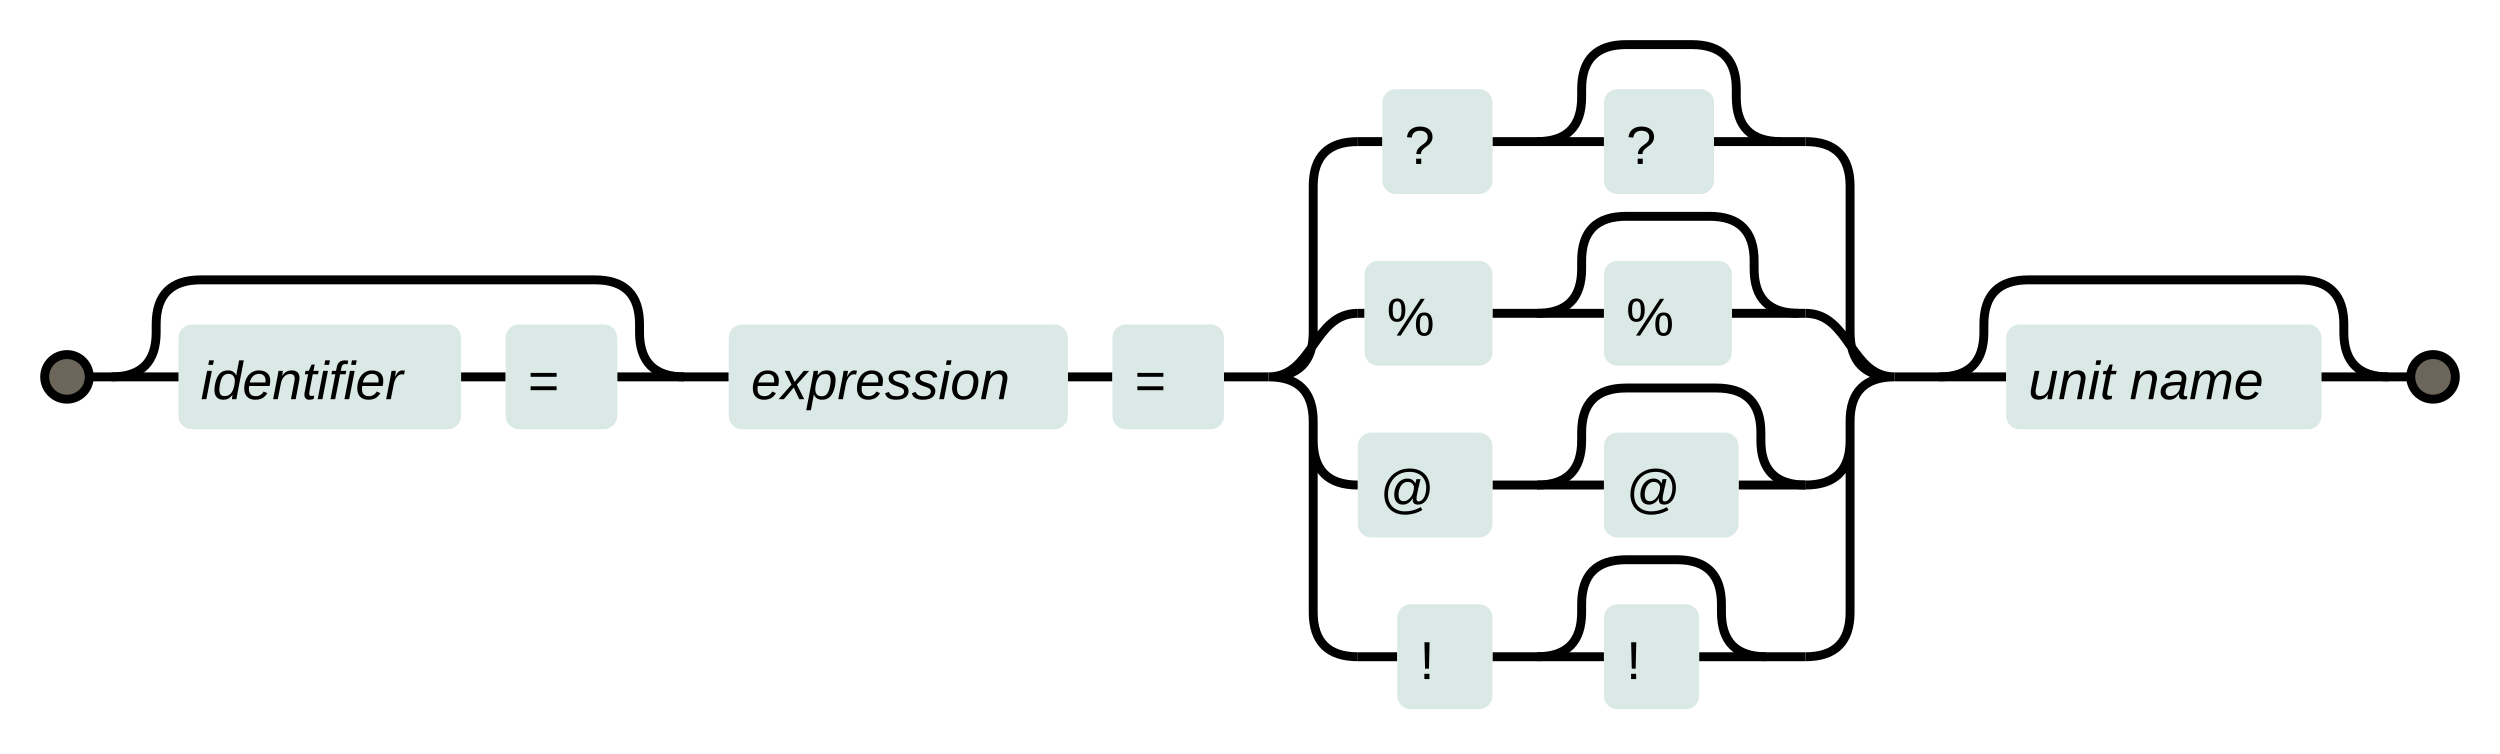
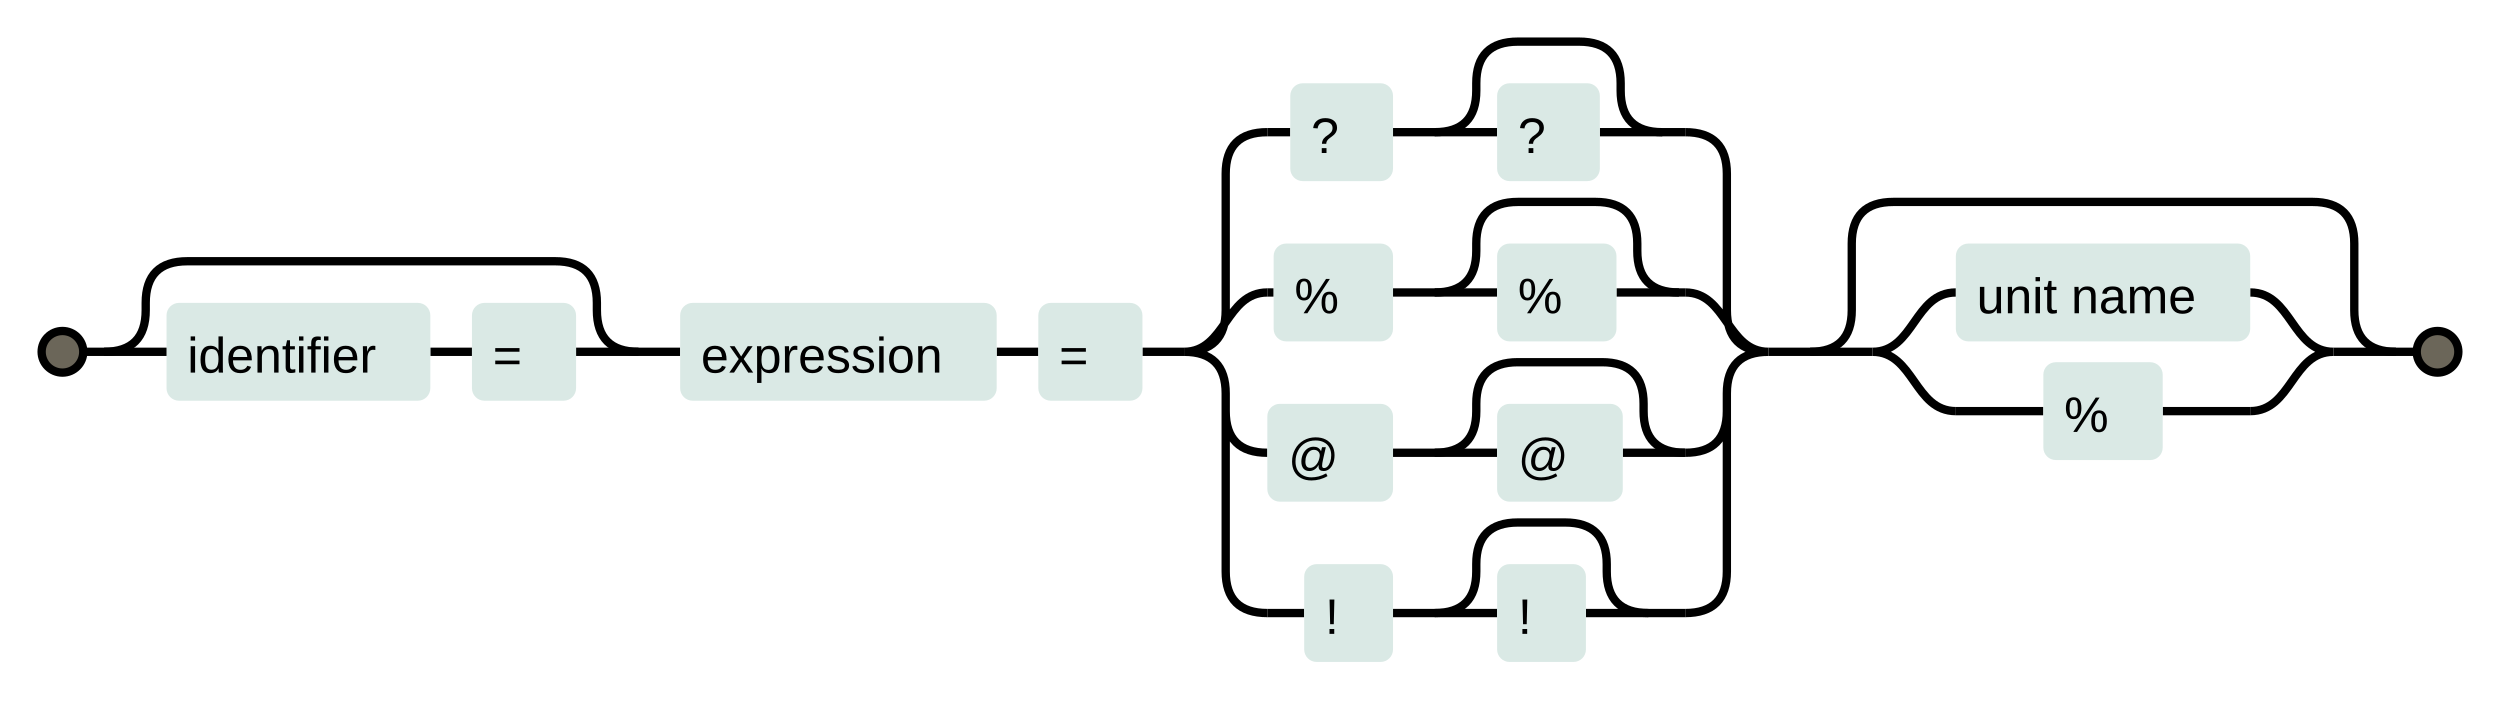
- <svg xmlns="http://www.w3.org/2000/svg" width="600" height="180.9" viewBox="0 0 560.5 169" style="background-color:#fff">
+ <svg xmlns="http://www.w3.org/2000/svg" width="600.484" height="169" style="background-color:#fff">
  <defs>
-     <style>.root text,.root tspan{font:12px Arial}.root circle,.root path{stroke-width:2px;stroke:#000}.root path{fill-opacity:0}.root circle{fill:#6b6659}.literal text{fill:#000}.literal rect{fill:#dae9e5}</style>
+     <style>.root text,.root tspan{font:12px Arial}.root circle,.root path{stroke-width:2px;stroke:#000}.root path{fill-opacity:0}.root circle{fill:#6b6659}.literal text{fill:#000}.literal rect{fill:#dae9e5}.quote{fill:#908c83}</style>
  </defs>
-   <g transform="translate(15 10)" class="root">
+   <g class="root" transform="translate(15 10)">
    <g class="regexp match">
-       <path d="M123.375 74.5h25m76.031 0h10m25.016 0h10" />
+       <path d="M123.367 74.5h25m76.031 0h10m25.008 0h10m140.375 0h25" />
      <g class="match-fragment">
-         <path d="M10 74.5q10 0 10-10v-1.75q0-10 10-10h88.375q10 0 10 10v1.75q0 10 10 10" />
+         <path d="M10 74.5q10 0 10-10v-1.75q0-10 10-10h88.367q10 0 10 10v1.75q0 10 10 10" />
        <g class="subexp regexp match">
          <path d="M88.36 74.5h10" />
          <g class="match-fragment literal">
            <g class="label" transform="translate(25 62.75)">
              <rect width="63.359" height="23.5" rx="3" ry="3" />
              <text transform="translate(5 16.75)">
-                 <tspan style="font-style:italic"> identifier</tspan>
+                 <tspan> identifier</tspan>
              </text>
            </g>
          </g>
          <g class="match-fragment subexp regexp match literal">
            <g class="label" transform="translate(98.36 62.75)">
-               <rect width="25.016" height="23.5" rx="3" ry="3" />
+               <rect width="25.008" height="23.5" rx="3" ry="3" />
              <text transform="translate(5 16.75)">
                <tspan> =</tspan>
              </text>
            </g>
          </g>
        </g>
      </g>
      <g class="match-fragment literal">
-         <g class="label" transform="translate(148.375 62.75)">
+         <g class="label" transform="translate(148.367 62.75)">
          <rect width="76.031" height="23.5" rx="3" ry="3" />
          <text transform="translate(5 16.75)">
-             <tspan style="font-style:italic"> expression</tspan>
+             <tspan> expression</tspan>
          </text>
        </g>
      </g>
      <g class="match-fragment subexp regexp match literal">
-         <g class="label" transform="translate(234.406 62.75)">
-           <rect width="25.016" height="23.5" rx="3" ry="3" />
+         <g class="label" transform="translate(234.399 62.75)">
+           <rect width="25.008" height="23.5" rx="3" ry="3" />
          <text transform="translate(5 16.75)">
            <tspan> =</tspan>
          </text>
        </g>
      </g>
-       <g class="match-fragment subexp regexp match">
-         <path d="M409.797 74.5h25" />
-         <g class="match-fragment subexp regexp">
-           <path d="M279.422 31.75q0-10 10-10m110.375 10q0-10-10-10M269.422 74.5c10 0 10-14.25 20-14.25M409.797 74.5c-10 0-10-14.25-20-14.25m-110.375 28.5q0 10 10 10m110.375-10q0 10-10 10m-110.375 28.5q0 10 10 10m110.375-10q0 10-10 10M269.422 74.5q10 0 10-10V31.75M409.797 74.5q-10 0-10-10V31.75M269.422 74.5q10 0 10 10v42.75M409.797 74.5q-10 0-10 10v42.75" />
-           <g class="regexp-matches">
-             <path d="M289.422 21.75h5.515m74.344 0h20.516m-100.375 38.5h1.515m82.344 0h16.516m-15 38.5h15m-100.375 38.5h8.844m67.687 0h23.844" />
-             <g class="match">
-               <path d="M319.61 21.75h25" />
-               <g class="match-fragment literal">
-                 <g class="label" transform="translate(294.938 10)">
-                   <rect width="24.672" height="23.5" rx="3" ry="3" />
+       <g class="match-fragment subexp regexp">
+         <path d="M279.406 31.75q0-10 10-10m110.375 10q0-10-10-10M269.406 74.5c10 0 10-14.25 20-14.25M409.781 74.5c-10 0-10-14.25-20-14.25m-110.375 28.5q0 10 10 10m110.375-10q0 10-10 10m-110.375 28.5q0 10 10 10m110.375-10q0 10-10 10M269.406 74.5q10 0 10-10V31.75M409.781 74.5q-10 0-10-10V31.75M269.406 74.5q10 0 10 10v42.75M409.781 74.5q-10 0-10 10v42.75" />
+         <g class="regexp-matches">
+           <path d="M289.406 21.75h5.508m74.36 0h20.507m-100.375 38.5h1.516m82.344 0h16.515m-15 38.5h15m-100.375 38.5h8.852m67.672 0h23.851" />
+           <g class="match">
+             <path d="M319.594 21.75h25" />
+             <g class="match-fragment literal">
+               <g class="label" transform="translate(294.914 10)">
+                 <rect width="24.68" height="23.5" rx="3" ry="3" />
+                 <text transform="translate(5 16.75)">
+                   <tspan> ?</tspan>
+                 </text>
+               </g>
+             </g>
+             <g class="match-fragment">
+               <path d="M329.594 21.75q10 0 10-10V10q0-10 10-10h14.68q10 0 10 10v1.75q0 10 10 10" />
+               <g class="literal">
+                 <g class="label" transform="translate(344.594 10)">
+                   <rect width="24.68" height="23.5" rx="3" ry="3" />
                  <text transform="translate(5 16.75)">
                    <tspan> ?</tspan>
                  </text>
                </g>
              </g>
-               <g class="match-fragment">
-                 <path d="M329.61 21.75q10 0 10-10V10q0-10 10-10h14.671q10 0 10 10v1.75q0 10 10 10" />
-                 <g class="literal">
-                   <g class="label" transform="translate(344.61 10)">
-                     <rect width="24.672" height="23.5" rx="3" ry="3" />
-                     <text transform="translate(5 16.75)">
-                       <tspan> ?</tspan>
-                     </text>
-                   </g>
-                 </g>
+             </g>
+           </g>
+           <g class="match">
+             <path d="M319.594 60.25h25" />
+             <g class="match-fragment literal">
+               <g class="label" transform="translate(290.922 48.5)">
+                 <rect width="28.672" height="23.5" rx="3" ry="3" />
+                 <text transform="translate(5 16.75)">
+                   <tspan> %</tspan>
+                 </text>
              </g>
            </g>
-             <g class="match">
-               <path d="M319.61 60.25h25" />
-               <g class="match-fragment literal">
-                 <g class="label" transform="translate(290.938 48.5)">
+             <g class="match-fragment">
+               <path d="M329.594 60.25q10 0 10-10V48.5q0-10 10-10h18.672q10 0 10 10v1.75q0 10 10 10" />
+               <g class="literal">
+                 <g class="label" transform="translate(344.594 48.5)">
                  <rect width="28.672" height="23.5" rx="3" ry="3" />
                  <text transform="translate(5 16.75)">
                    <tspan> %</tspan>
                  </text>
                </g>
              </g>
-               <g class="match-fragment">
-                 <path d="M329.61 60.25q10 0 10-10V48.5q0-10 10-10h18.671q10 0 10 10v1.75q0 10 10 10" />
-                 <g class="literal">
-                   <g class="label" transform="translate(344.61 48.5)">
-                     <rect width="28.672" height="23.5" rx="3" ry="3" />
-                     <text transform="translate(5 16.75)">
-                       <tspan> %</tspan>
-                     </text>
-                   </g>
-                 </g>
+             </g>
+           </g>
+           <g class="match">
+             <path d="M319.594 98.75h25" />
+             <g class="match-fragment literal">
+               <g class="label" transform="translate(289.406 87)">
+                 <rect width="30.188" height="23.5" rx="3" ry="3" />
+                 <text transform="translate(5 16.75)">
+                   <tspan> @</tspan>
+                 </text>
              </g>
            </g>
-             <g class="match">
-               <path d="M319.61 98.75h25" />
-               <g class="match-fragment literal">
-                 <g class="label" transform="translate(289.422 87)">
+             <g class="match-fragment">
+               <path d="M329.594 98.75q10 0 10-10V87q0-10 10-10h20.187q10 0 10 10v1.75q0 10 10 10" />
+               <g class="literal">
+                 <g class="label" transform="translate(344.594 87)">
                  <rect width="30.188" height="23.5" rx="3" ry="3" />
                  <text transform="translate(5 16.75)">
                    <tspan> @</tspan>
                  </text>
                </g>
              </g>
-               <g class="match-fragment">
-                 <path d="M329.61 98.75q10 0 10-10V87q0-10 10-10h20.187q10 0 10 10v1.75q0 10 10 10" />
-                 <g class="literal">
-                   <g class="label" transform="translate(344.61 87)">
-                     <rect width="30.188" height="23.5" rx="3" ry="3" />
-                     <text transform="translate(5 16.75)">
-                       <tspan> @</tspan>
-                     </text>
-                   </g>
-                 </g>
+             </g>
+           </g>
+           <g class="match">
+             <path d="M319.594 137.25h25" />
+             <g class="match-fragment literal">
+               <g class="label" transform="translate(298.258 125.5)">
+                 <rect width="21.336" height="23.5" rx="3" ry="3" />
+                 <text transform="translate(5 16.75)">
+                   <tspan> !</tspan>
+                 </text>
              </g>
            </g>
-             <g class="match">
-               <path d="M319.61 137.25h25" />
-               <g class="match-fragment literal">
-                 <g class="label" transform="translate(298.266 125.5)">
-                   <rect width="21.344" height="23.5" rx="3" ry="3" />
+             <g class="match-fragment">
+               <path d="M329.594 137.25q10 0 10-10v-1.75q0-10 10-10h11.336q10 0 10 10v1.75q0 10 10 10" />
+               <g class="literal">
+                 <g class="label" transform="translate(344.594 125.5)">
+                   <rect width="21.336" height="23.5" rx="3" ry="3" />
                  <text transform="translate(5 16.75)">
                    <tspan> !</tspan>
                  </text>
                </g>
              </g>
-               <g class="match-fragment">
-                 <path d="M329.61 137.25q10 0 10-10v-1.75q0-10 10-10h11.343q10 0 10 10v1.75q0 10 10 10" />
-                 <g class="literal">
-                   <g class="label" transform="translate(344.61 125.5)">
-                     <rect width="21.344" height="23.5" rx="3" ry="3" />
-                     <text transform="translate(5 16.75)">
-                       <tspan> !</tspan>
-                     </text>
-                   </g>
-                 </g>
-               </g>
            </g>
          </g>
        </g>
-         <g class="match-fragment">
-           <path d="M419.797 74.5q10 0 10-10v-1.75q0-10 10-10H500.5q10 0 10 10v1.75q0 10 10 10" />
-           <g class="subexp regexp match match-fragment literal">
-             <g class="label" transform="translate(434.797 62.75)">
-               <rect width="70.703" height="23.5" rx="3" ry="3" />
-               <text transform="translate(5 16.75)">
-                 <tspan style="font-style:italic"> unit name</tspan>
-               </text>
+       </g>
+       <g class="match-fragment">
+         <path d="M419.781 74.5q10 0 10-10v-16q0-10 10-10h100.703q10 0 10 10v16q0 10 10 10" />
+         <g class="subexp regexp">
+           <path d="M434.781 74.5c10 0 10-14.25 20-14.25m90.703 14.25c-10 0-10-14.25-20-14.25M434.781 74.5c10 0 10 14.25 20 14.25m90.703-14.25c-10 0-10 14.25-20 14.25" />
+           <g class="regexp-matches">
+             <path d="M454.781 88.75h21.016m28.672 0h21.015" />
+             <g class="match match-fragment literal">
+               <g class="label" transform="translate(454.781 48.5)">
+                 <rect width="70.703" height="23.5" rx="3" ry="3" />
+                 <text transform="translate(5 16.75)">
+                   <tspan> unit name</tspan>
+                 </text>
+               </g>
+             </g>
+             <g class="match match-fragment literal">
+               <g class="label" transform="translate(475.797 77)">
+                 <rect width="28.672" height="23.5" rx="3" ry="3" />
+                 <text transform="translate(5 16.75)">
+                   <tspan> %</tspan>
+                 </text>
+               </g>
            </g>
          </g>
        </g>
      </g>
    </g>
-     <path d="M25 74.5H0m505.5 0h25" />
+     <path d="M25 74.5H0m545.484 0h25" />
    <circle cy="74.5" r="5" />
-     <circle cx="530.5" cy="74.5" r="5" />
+     <circle cx="570.484" cy="74.5" r="5" />
  </g>
</svg>
